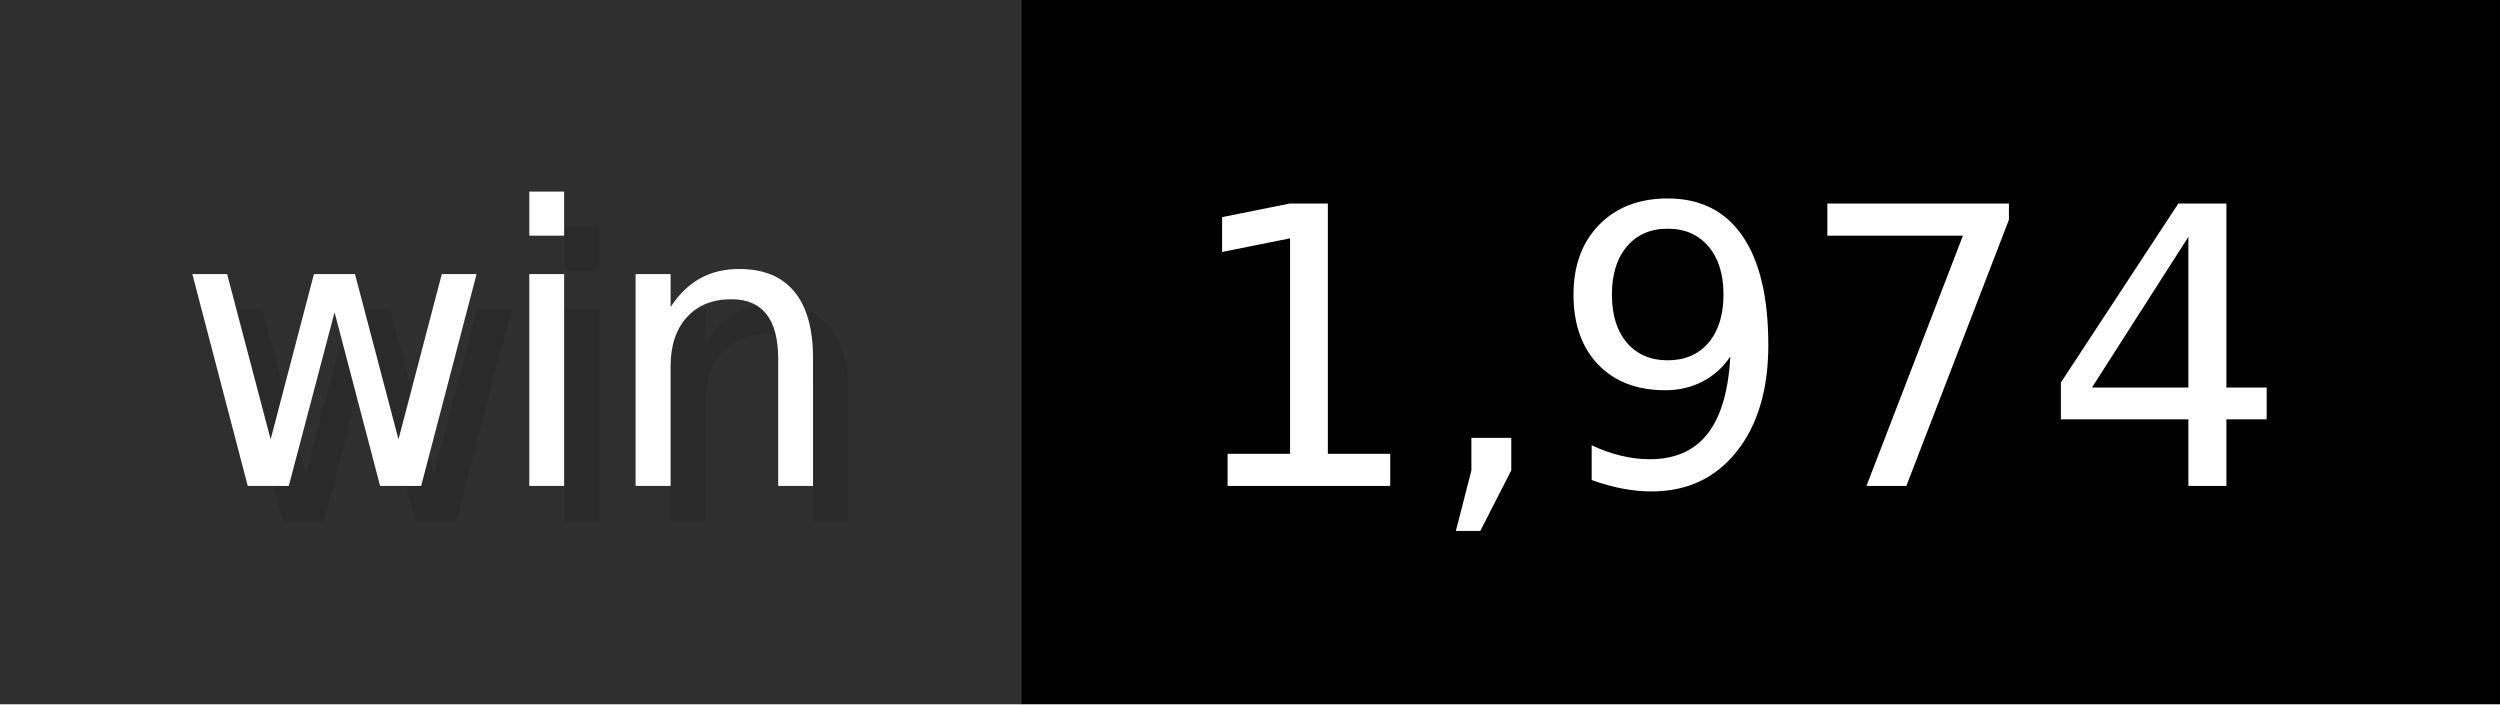
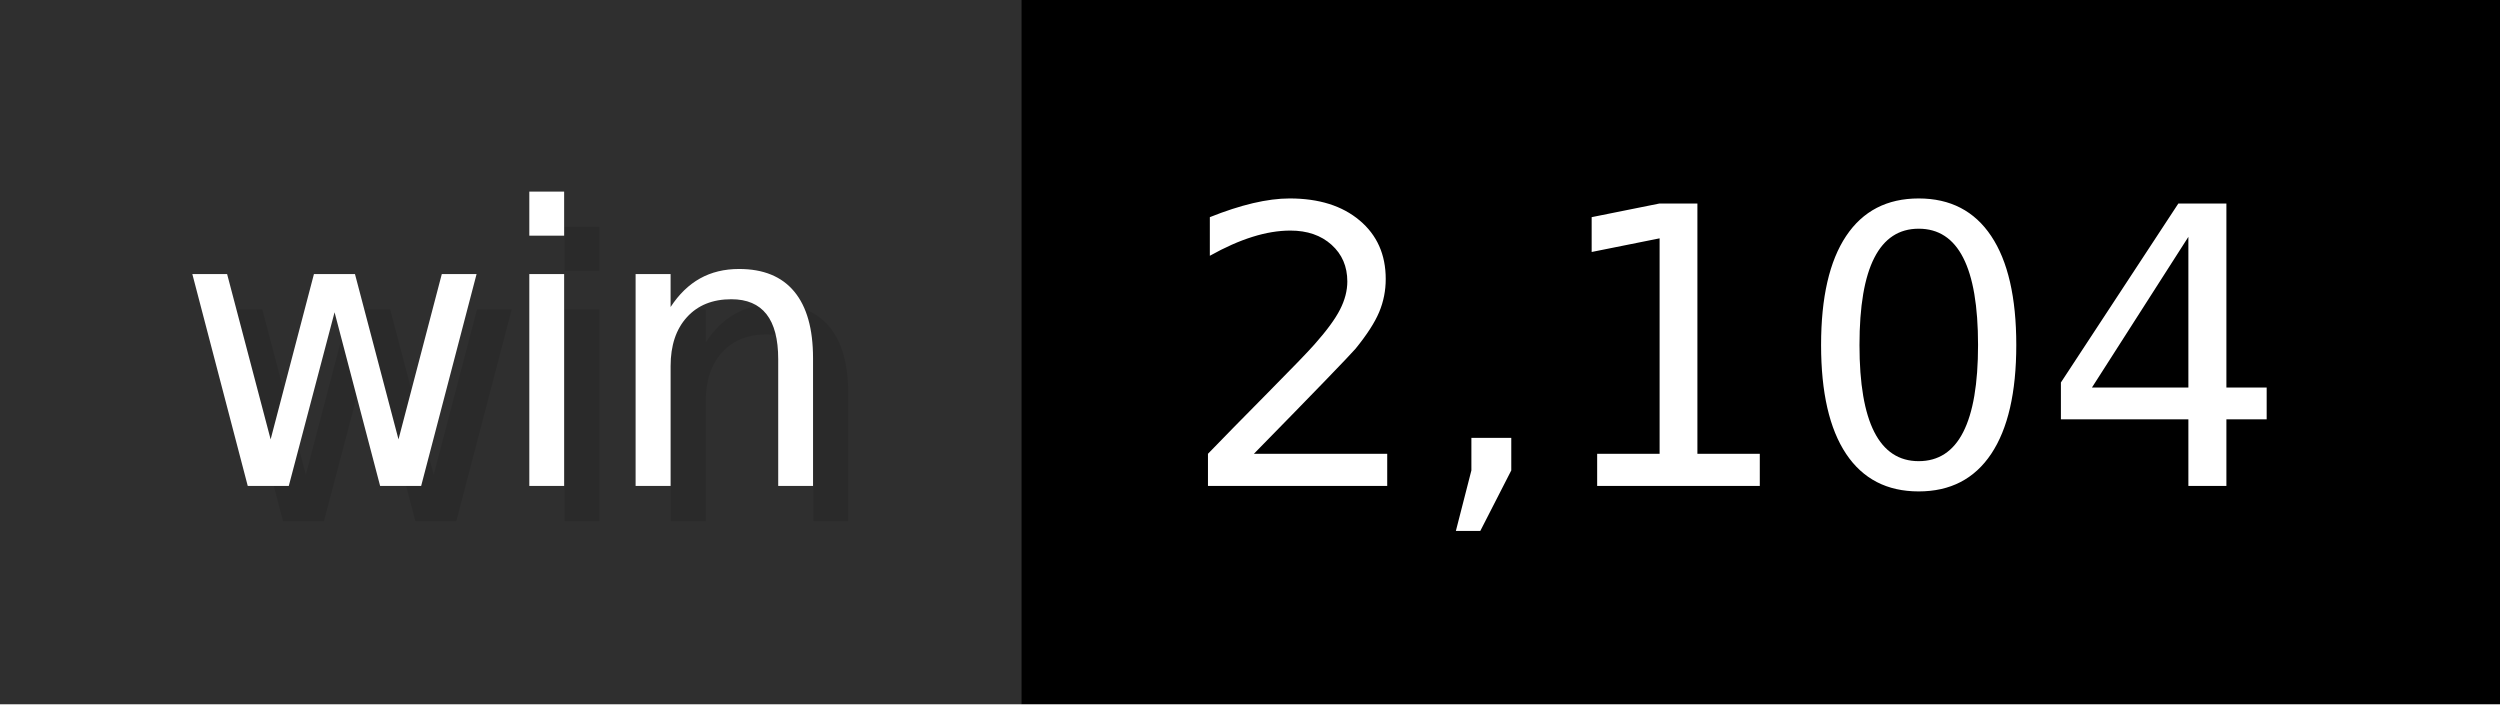
- <svg xmlns="http://www.w3.org/2000/svg" width="71" height="20" viewBox="0 0 710 200" role="img" aria-label="win: 1,974">
+ <svg xmlns="http://www.w3.org/2000/svg" width="71" height="20" viewBox="0 0 710 200" role="img" aria-label="win: 2,104">
  <g>
    <rect fill="#2F2F2F" width="290" height="200" />
    <rect fill="#" x="290" width="420" height="200" />
  </g>
  <g aria-hidden="true" fill="#fff" text-anchor="start" font-family="Verdana,DejaVu Sans,sans-serif" font-size="110">
    <text x="60" y="148" textLength="190" fill="#000" opacity="0.1">win</text>
    <text x="50" y="138" textLength="190">win</text>
-     <text x="345" y="148" textLength="320" fill="#000" opacity="0.1">1,974</text>
-     <text x="335" y="138" textLength="320">1,974</text>
+     <text x="345" y="148" textLength="320" fill="#000" opacity="0.1">2,104</text>
+     <text x="335" y="138" textLength="320">2,104</text>
  </g>
</svg>
